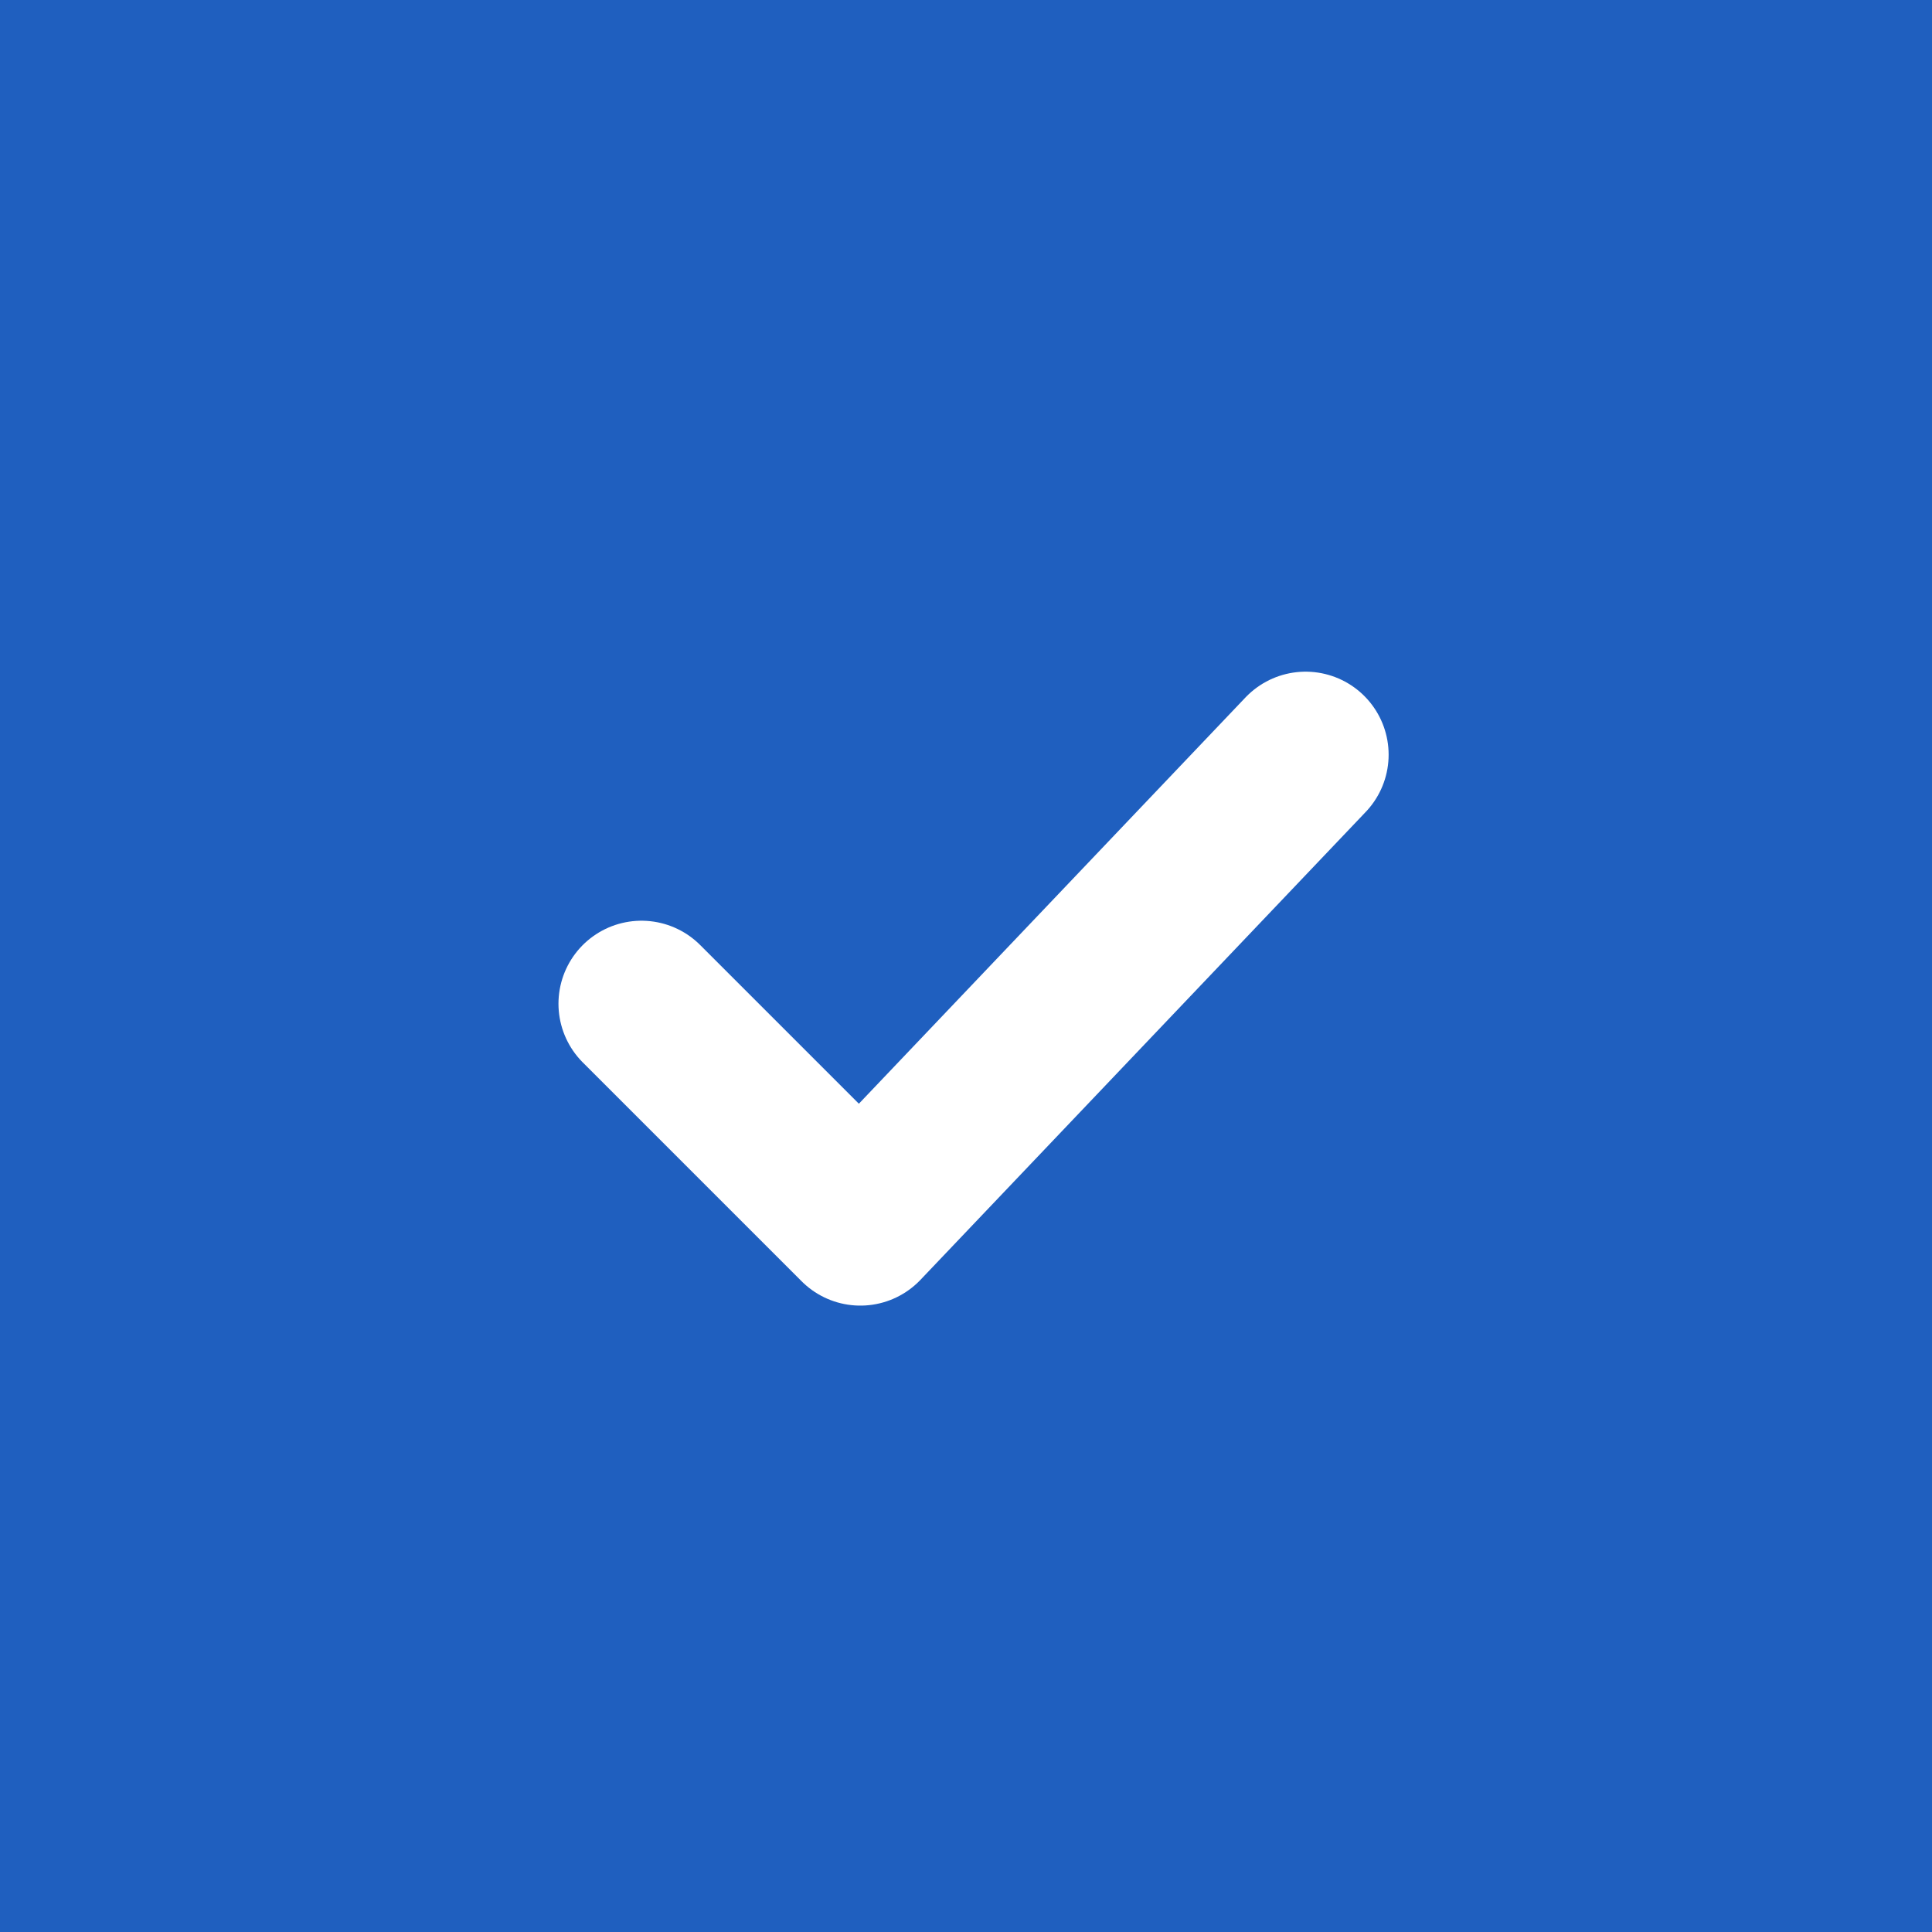
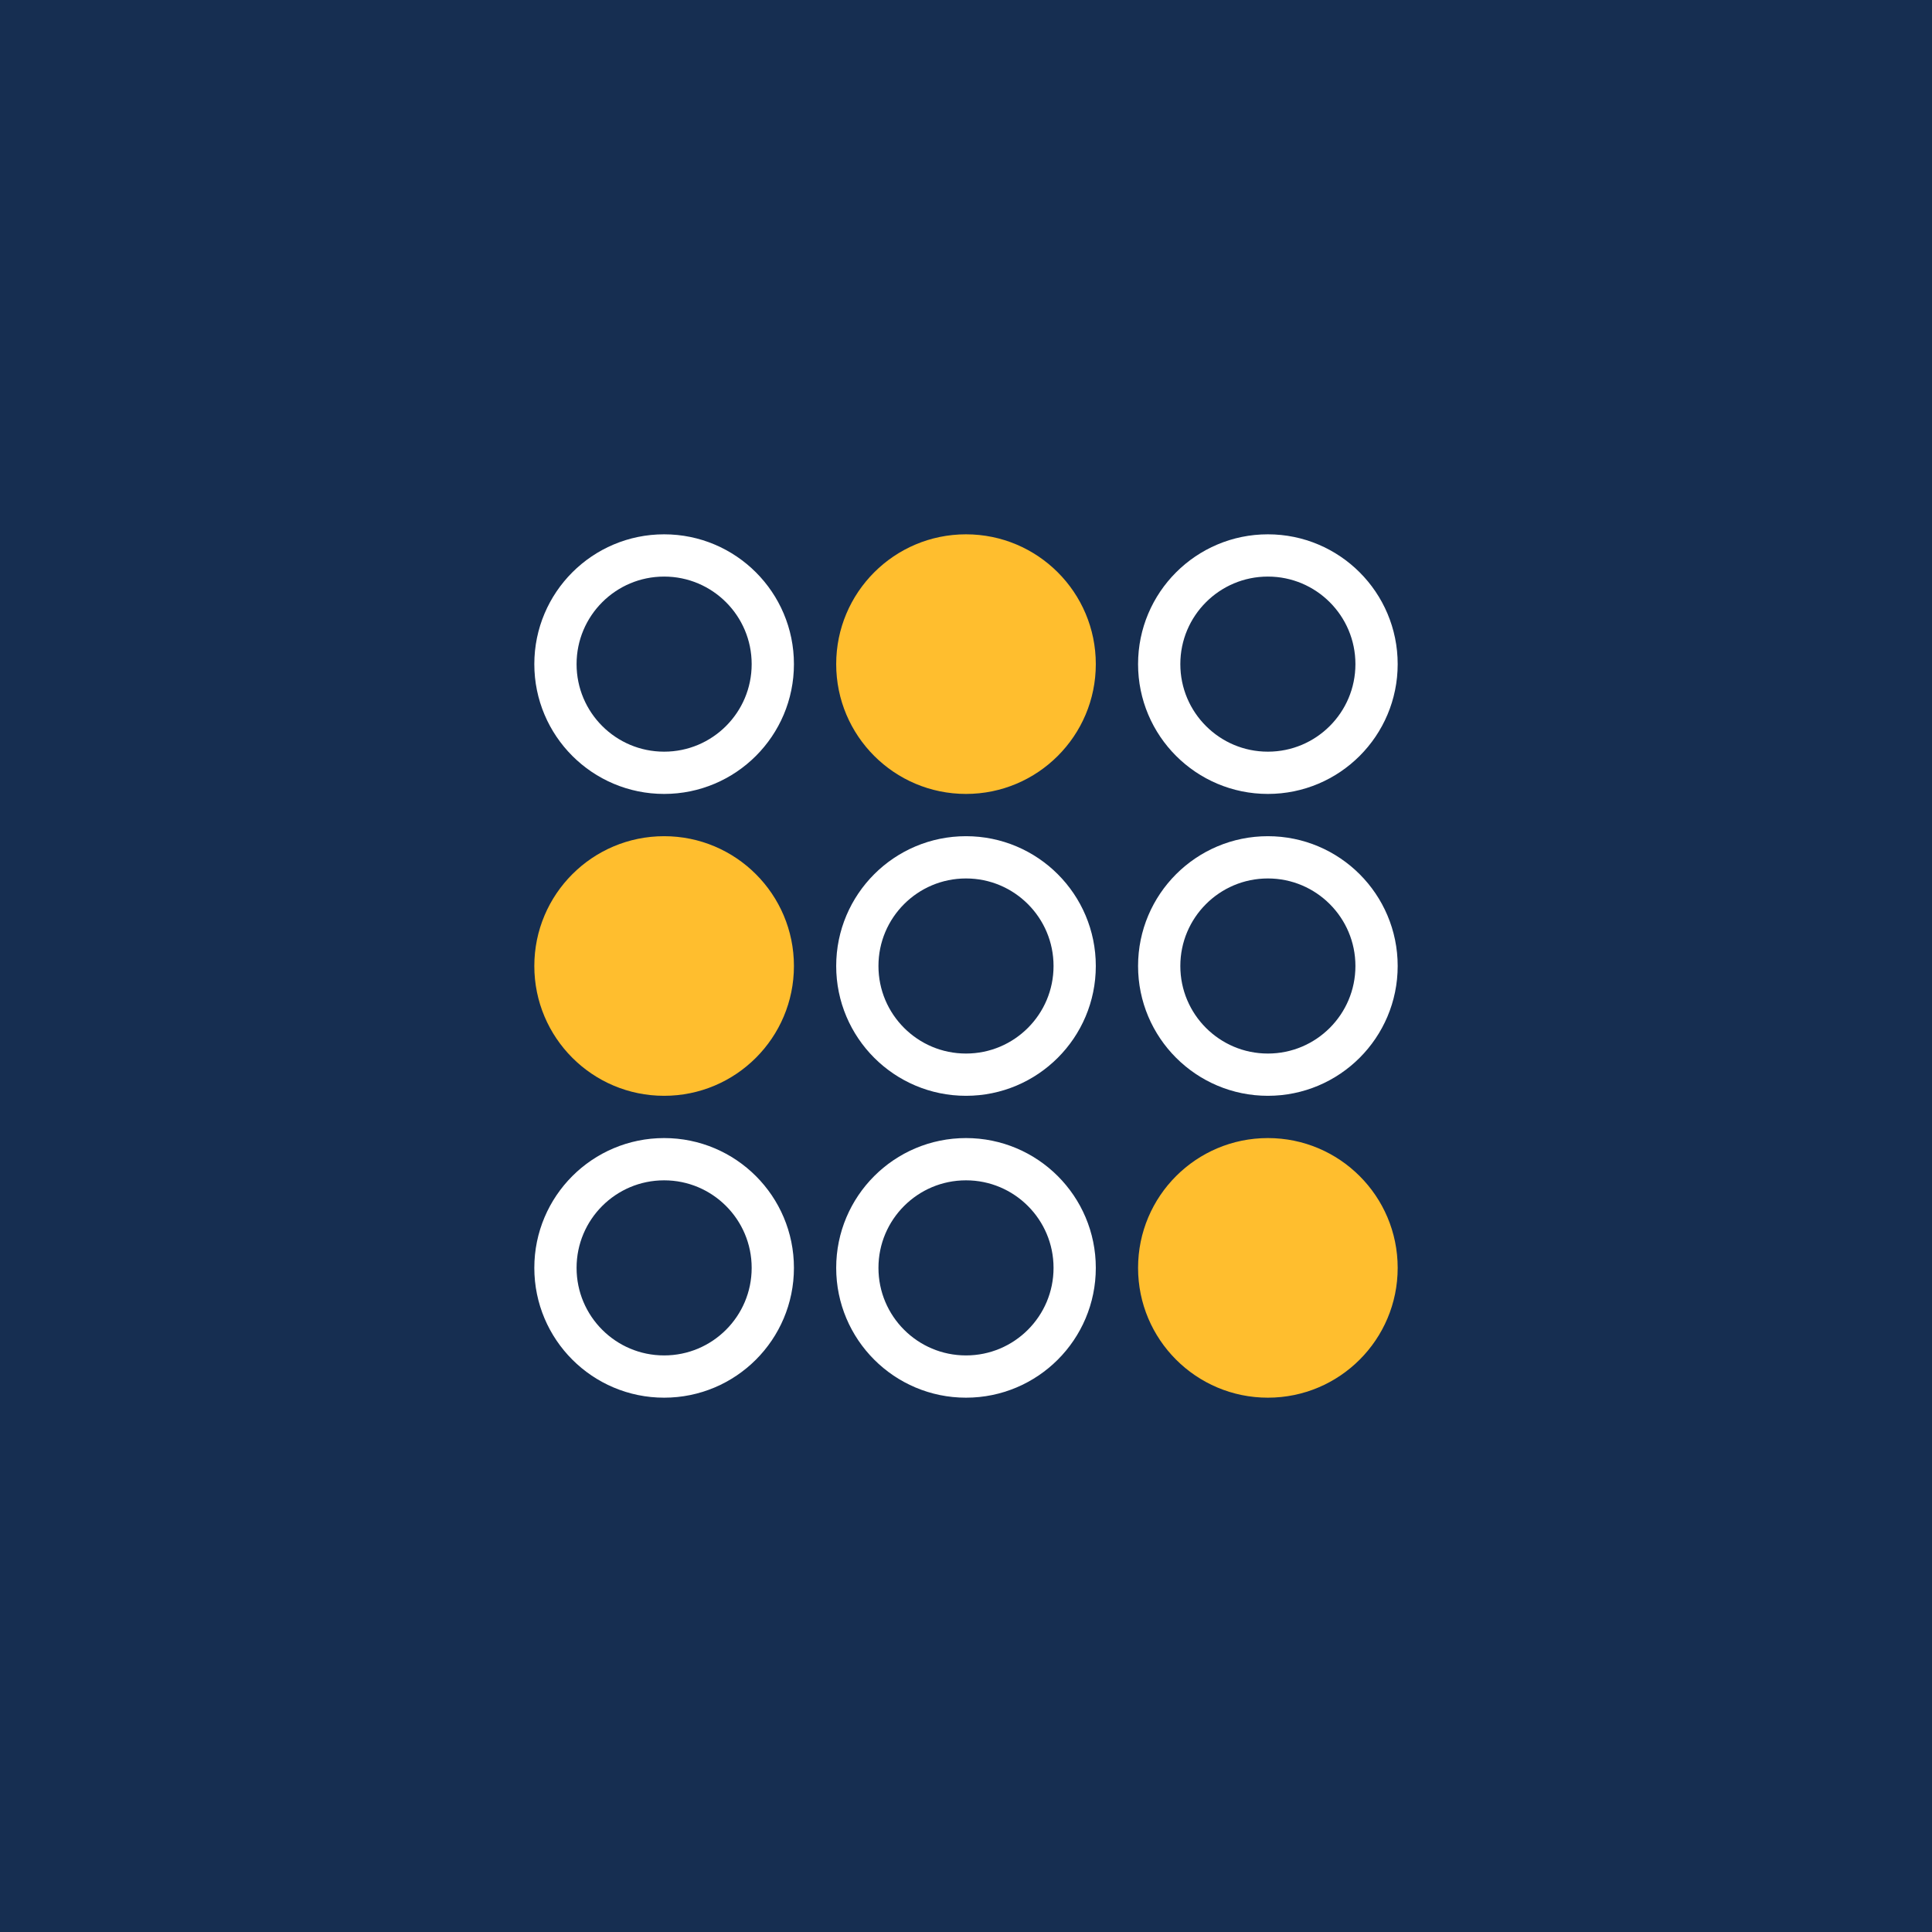
- <svg xmlns="http://www.w3.org/2000/svg" viewBox="0 0 512 512">
-   <rect width="512" height="512" fill="#1f5fbf" />
-   <path d="M170 266l58 58 118-124" fill="none" stroke="#fff" stroke-width="44" stroke-linecap="round" stroke-linejoin="round" />
+ <svg xmlns="http://www.w3.org/2000/svg" viewBox="0 0 1024 1024">
+   <rect width="1024" height="1024" fill="#162e51" />
+   <g transform="translate(102.4 102.4) scale(0.8)">
+     <circle cx="312" cy="312" r="72" fill="none" stroke="#ffffff" stroke-width="28" />
+     <circle cx="512" cy="312" r="86" fill="#ffbe2e" />
+     <circle cx="712" cy="312" r="72" fill="none" stroke="#ffffff" stroke-width="28" />
+     <circle cx="312" cy="512" r="86" fill="#ffbe2e" />
+     <circle cx="512" cy="512" r="72" fill="none" stroke="#ffffff" stroke-width="28" />
+     <circle cx="712" cy="512" r="72" fill="none" stroke="#ffffff" stroke-width="28" />
+     <circle cx="312" cy="712" r="72" fill="none" stroke="#ffffff" stroke-width="28" />
+     <circle cx="512" cy="712" r="72" fill="none" stroke="#ffffff" stroke-width="28" />
+     <circle cx="712" cy="712" r="86" fill="#ffbe2e" />
+   </g>
</svg>
